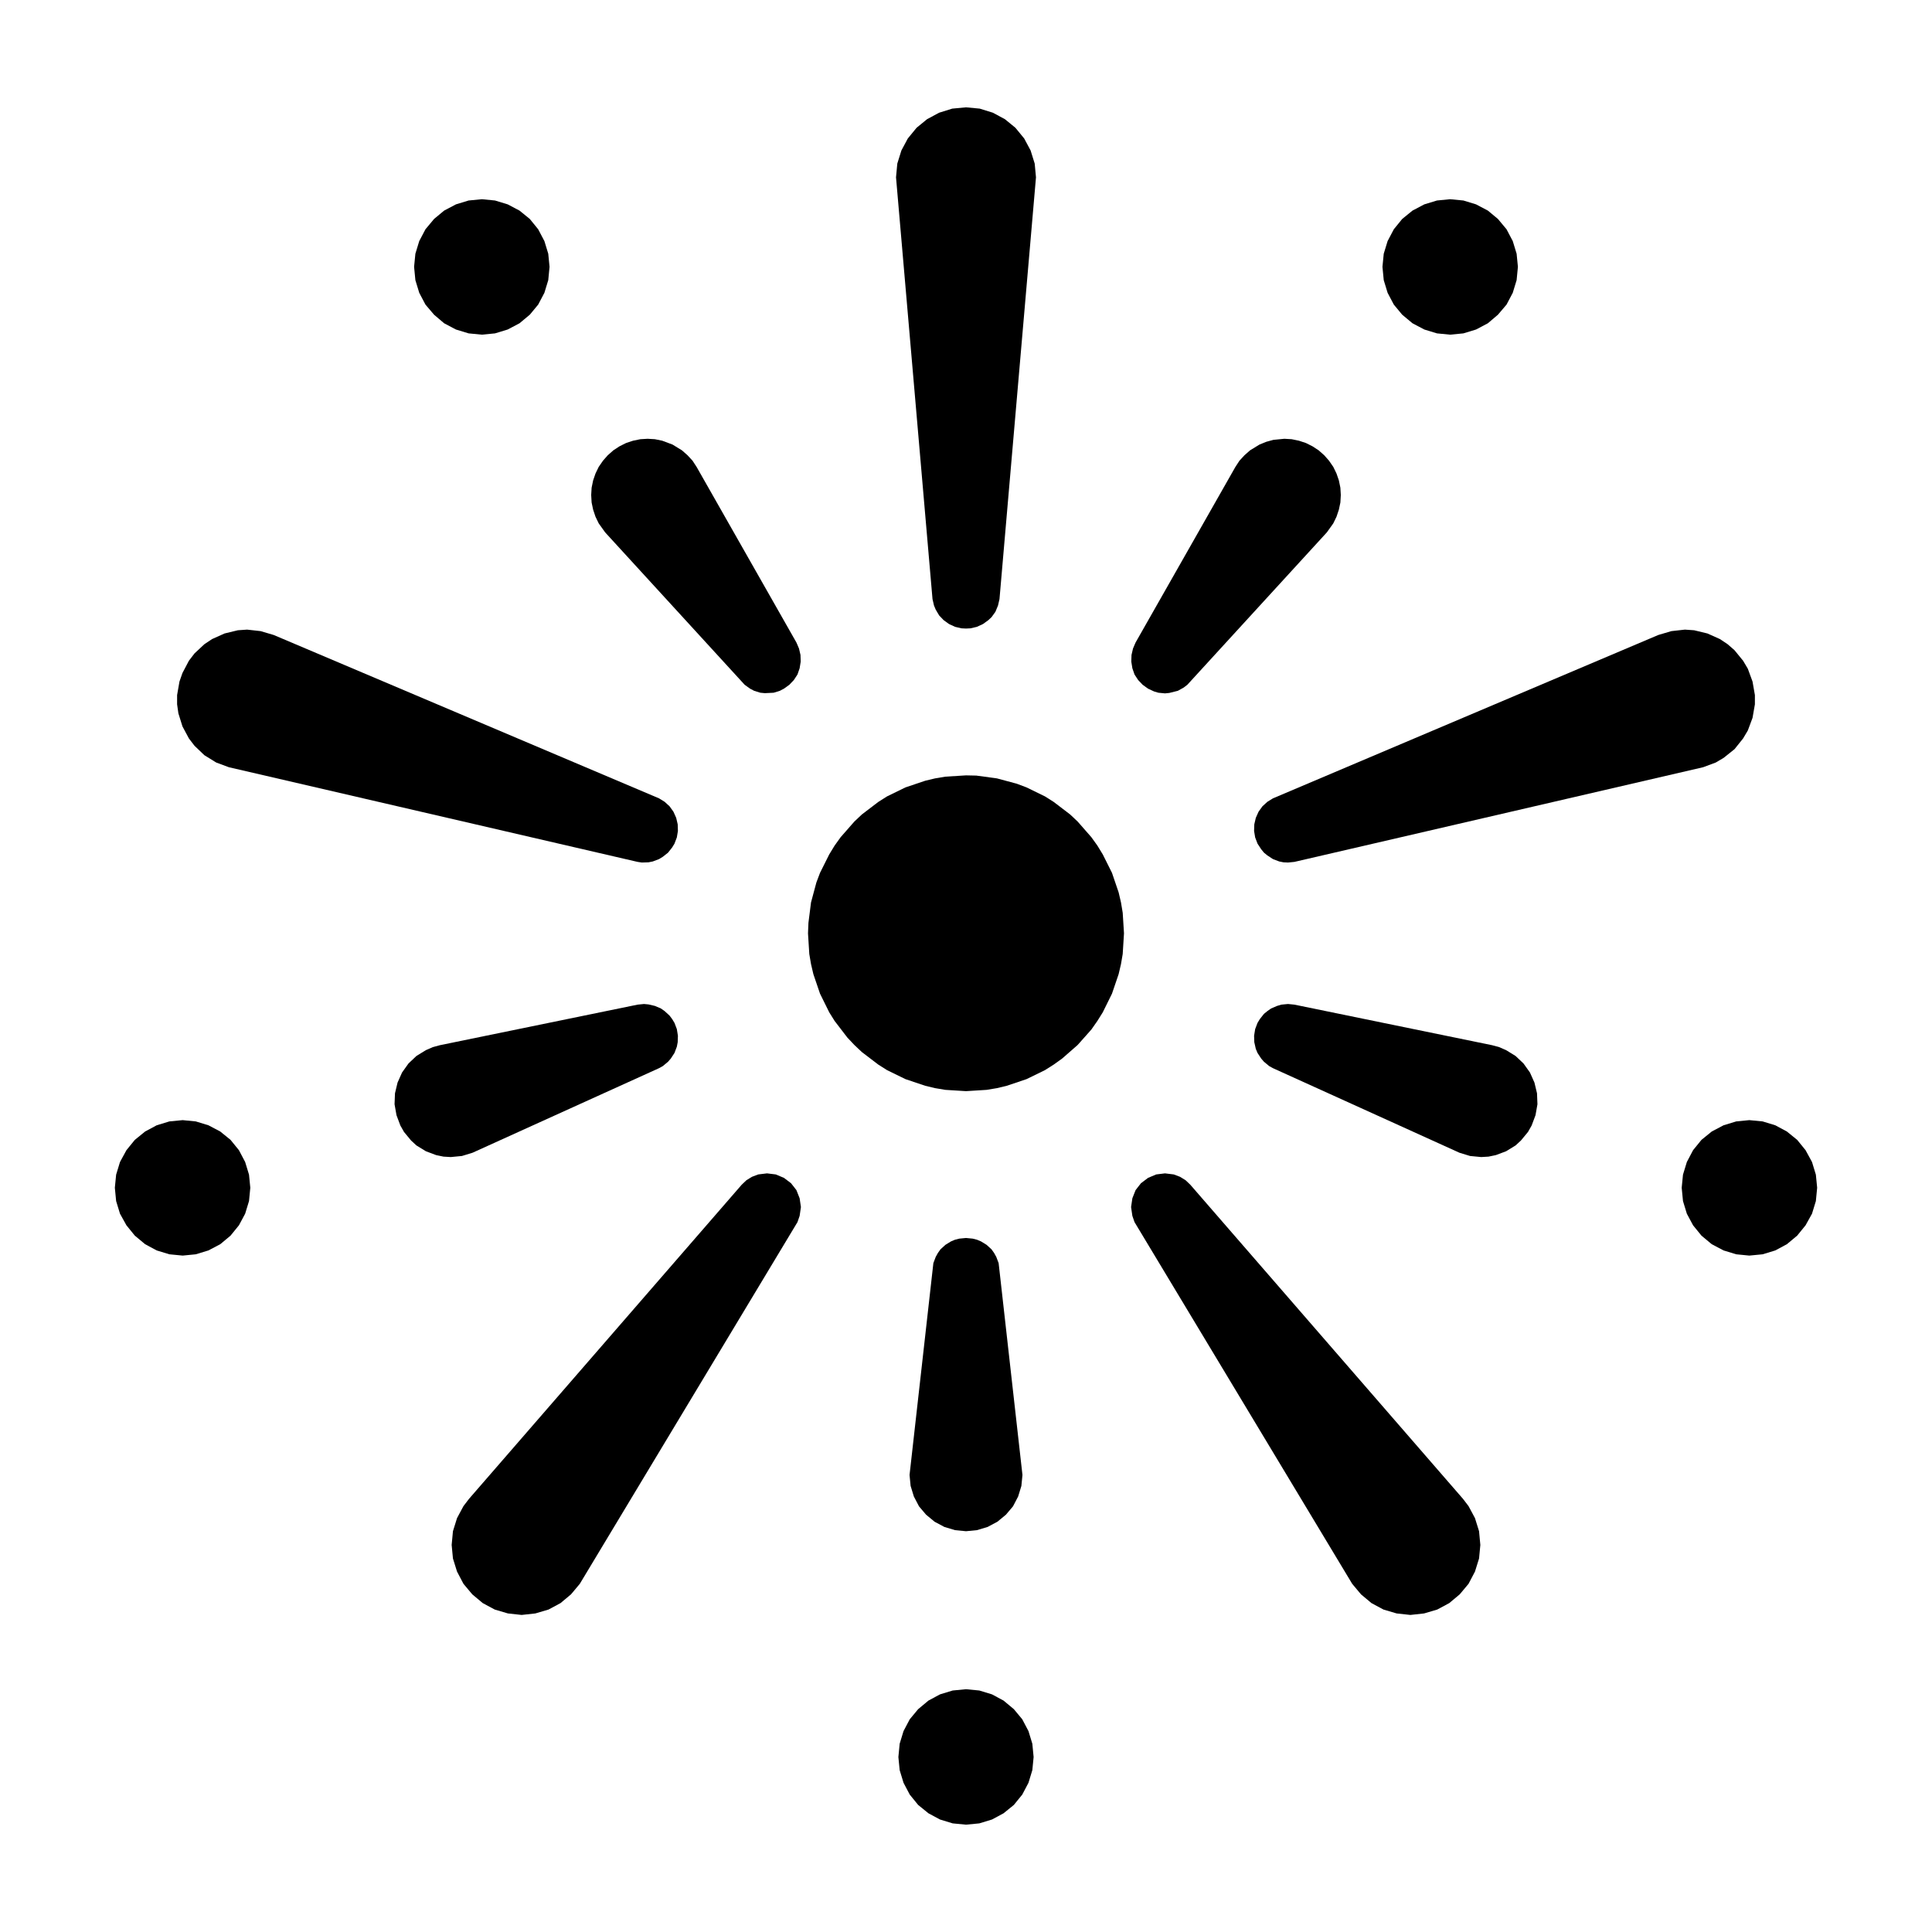
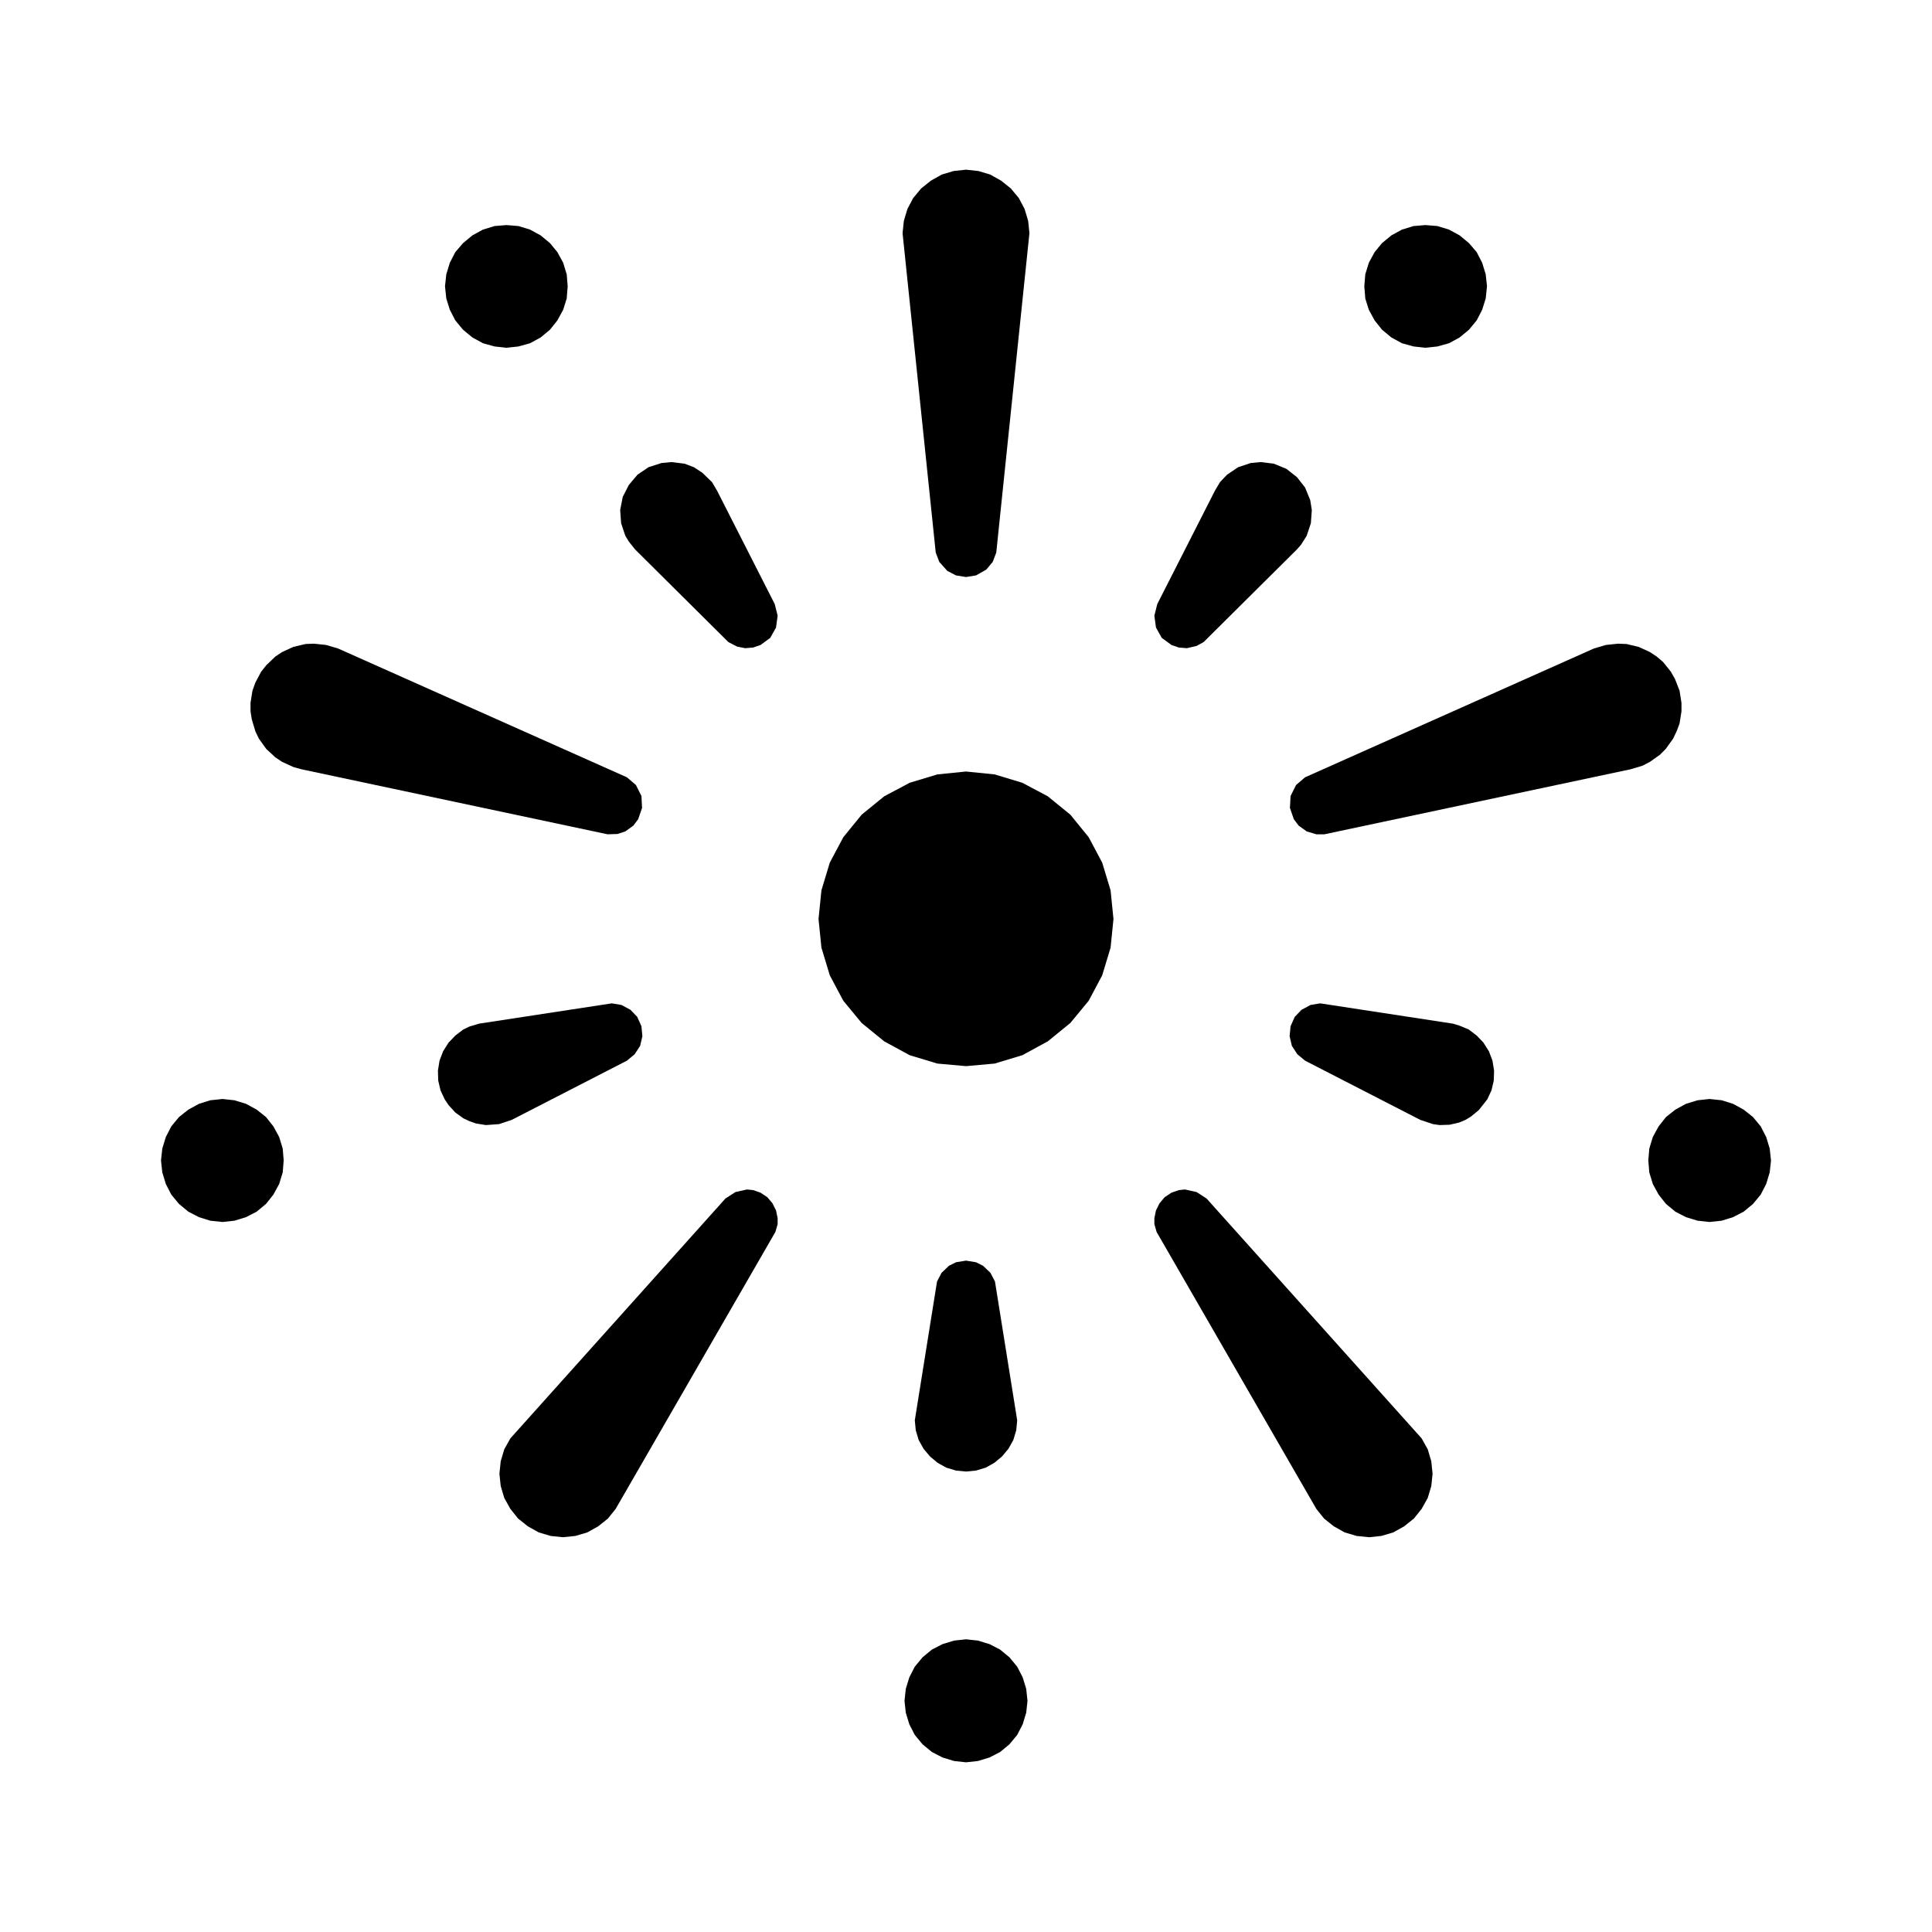
- <svg xmlns="http://www.w3.org/2000/svg" width="9in" height="9in" viewBox="0 0 9 9">
-   <path id="center" d="M5.236 4.348 L5.23 4.252 L5.222 4.204 L5.211 4.157 L5.18 4.066 L5.137 3.98 L5.112 3.939 L5.084 3.9 L5.02 3.827 L4.985 3.794 L4.909 3.736 L4.868 3.71 L4.782 3.668 L4.737 3.651 L4.644 3.626 L4.548 3.613 L4.5 3.612 L4.404 3.618 L4.356 3.626 L4.31 3.637 L4.218 3.668 L4.132 3.71 L4.091 3.736 L4.015 3.794 L3.98 3.827 L3.916 3.9 L3.888 3.939 L3.863 3.98 L3.82 4.066 L3.803 4.111 L3.778 4.204 L3.766 4.299 L3.764 4.348 L3.77 4.444 L3.778 4.491 L3.789 4.538 L3.82 4.629 L3.863 4.716 L3.888 4.756 L3.947 4.833 L3.98 4.868 L4.015 4.901 L4.091 4.959 L4.132 4.985 L4.218 5.027 L4.31 5.058 L4.356 5.069 L4.404 5.077 L4.5 5.083 L4.596 5.077 L4.644 5.069 L4.69 5.058 L4.782 5.027 L4.868 4.985 L4.909 4.959 L4.948 4.931 L5.02 4.868 L5.084 4.796 L5.112 4.756 L5.137 4.716 L5.18 4.629 L5.211 4.538 L5.222 4.491 L5.23 4.444 Z" />
-   <path id="ray-1" d="M4.5 0.5 L4.436 0.506 L4.375 0.525 L4.319 0.555 L4.27 0.595 L4.229 0.645 L4.199 0.701 L4.18 0.762 L4.174 0.826 L4.344 2.791 L4.351 2.821 L4.359 2.84 L4.375 2.867 L4.396 2.889 L4.421 2.907 L4.449 2.92 L4.479 2.927 L4.5 2.928 L4.521 2.927 L4.551 2.92 L4.579 2.907 L4.604 2.889 L4.619 2.875 L4.637 2.85 L4.649 2.821 L4.656 2.791 L4.826 0.826 L4.82 0.762 L4.801 0.701 L4.771 0.645 L4.73 0.595 L4.681 0.555 L4.625 0.525 L4.564 0.506 Z" />
-   <path id="ray-2" d="M5.983 2.044 L5.932 2.049 L5.899 2.058 L5.867 2.071 L5.823 2.098 L5.797 2.121 L5.774 2.146 L5.755 2.175 L5.29 2.993 L5.278 3.021 L5.271 3.051 L5.27 3.082 L5.275 3.113 L5.285 3.142 L5.302 3.168 L5.323 3.19 L5.348 3.208 L5.376 3.221 L5.396 3.227 L5.427 3.23 L5.447 3.228 L5.487 3.218 L5.514 3.203 L5.531 3.19 L6.181 2.48 L6.211 2.438 L6.226 2.407 L6.237 2.374 L6.244 2.341 L6.246 2.306 L6.244 2.272 L6.237 2.238 L6.226 2.206 L6.211 2.175 L6.191 2.146 L6.169 2.121 L6.143 2.098 L6.114 2.079 L6.084 2.064 L6.051 2.053 L6.017 2.046 Z" />
-   <path id="spark-2" d="M7.071 1.243 L7.065 1.182 L7.047 1.123 L7.018 1.068 L6.978 1.02 L6.931 0.981 L6.876 0.952 L6.817 0.934 L6.755 0.928 L6.694 0.934 L6.635 0.952 L6.58 0.981 L6.532 1.02 L6.493 1.068 L6.464 1.123 L6.446 1.182 L6.44 1.243 L6.446 1.305 L6.464 1.364 L6.493 1.419 L6.532 1.466 L6.58 1.506 L6.635 1.535 L6.694 1.553 L6.755 1.559 L6.817 1.553 L6.876 1.535 L6.931 1.506 L6.978 1.466 L7.018 1.419 L7.047 1.364 L7.065 1.305 Z" />
-   <path id="ray-3" d="M7.849 2.933 L7.786 2.94 L7.725 2.958 L5.93 3.719 L5.904 3.735 L5.881 3.756 L5.863 3.781 L5.85 3.81 L5.843 3.84 L5.842 3.871 L5.847 3.901 L5.858 3.93 L5.875 3.956 L5.888 3.972 L5.904 3.985 L5.93 4.002 L5.959 4.013 L5.979 4.017 L6 4.018 L6.03 4.015 L7.934 3.574 L7.993 3.552 L8.03 3.53 L8.08 3.49 L8.12 3.44 L8.142 3.403 L8.164 3.344 L8.175 3.281 L8.175 3.238 L8.164 3.175 L8.142 3.115 L8.12 3.078 L8.08 3.029 L8.048 3.001 L8.012 2.977 L7.954 2.951 L7.892 2.936 Z" />
-   <path id="ray-4" d="M6 4.677 L5.969 4.68 L5.949 4.686 L5.921 4.698 L5.904 4.71 L5.888 4.723 L5.869 4.747 L5.858 4.765 L5.847 4.794 L5.842 4.825 L5.843 4.855 L5.85 4.886 L5.858 4.905 L5.875 4.931 L5.888 4.946 L5.912 4.966 L5.93 4.976 L6.799 5.37 L6.848 5.385 L6.9 5.39 L6.934 5.388 L6.968 5.381 L7.016 5.363 L7.06 5.336 L7.085 5.313 L7.118 5.273 L7.135 5.243 L7.153 5.195 L7.162 5.144 L7.16 5.093 L7.148 5.043 L7.127 4.996 L7.097 4.954 L7.06 4.919 L7.016 4.892 L6.984 4.878 L6.951 4.869 L6.03 4.68 Z" />
-   <path id="spark-4" d="M8.465 5.533 L8.459 5.472 L8.441 5.413 L8.411 5.358 L8.372 5.31 L8.324 5.271 L8.27 5.242 L8.211 5.224 L8.149 5.218 L8.088 5.224 L8.029 5.242 L7.974 5.271 L7.926 5.31 L7.887 5.358 L7.858 5.413 L7.84 5.472 L7.834 5.533 L7.84 5.595 L7.858 5.654 L7.887 5.708 L7.926 5.756 L7.974 5.796 L8.029 5.825 L8.088 5.843 L8.149 5.849 L8.211 5.843 L8.27 5.825 L8.324 5.796 L8.372 5.756 L8.411 5.708 L8.441 5.654 L8.459 5.595 Z" />
-   <path id="ray-5" d="M5.427 5.466 L5.386 5.471 L5.348 5.487 L5.315 5.512 L5.29 5.544 L5.275 5.582 L5.269 5.623 L5.275 5.664 L5.285 5.693 L6.299 7.378 L6.34 7.427 L6.389 7.468 L6.445 7.498 L6.506 7.516 L6.57 7.523 L6.634 7.516 L6.695 7.498 L6.751 7.468 L6.8 7.427 L6.841 7.378 L6.871 7.321 L6.89 7.26 L6.896 7.197 L6.89 7.133 L6.871 7.072 L6.841 7.016 L6.815 6.982 L5.545 5.519 L5.523 5.498 L5.497 5.482 L5.468 5.471 Z" />
-   <path id="ray-6" d="M4.5 5.767 L4.469 5.77 L4.449 5.775 L4.43 5.783 L4.404 5.799 L4.381 5.82 L4.369 5.837 L4.359 5.855 L4.348 5.884 L4.237 6.871 L4.242 6.922 L4.257 6.971 L4.281 7.017 L4.314 7.056 L4.354 7.089 L4.399 7.113 L4.449 7.128 L4.5 7.133 L4.551 7.128 L4.601 7.113 L4.646 7.089 L4.686 7.056 L4.719 7.017 L4.743 6.971 L4.758 6.922 L4.763 6.871 L4.652 5.884 L4.641 5.855 L4.631 5.837 L4.619 5.82 L4.596 5.799 L4.57 5.783 L4.551 5.775 L4.531 5.77 Z" />
-   <path id="spark-6" d="M4.815 8.185 L4.809 8.123 L4.791 8.064 L4.762 8.009 L4.723 7.962 L4.675 7.922 L4.621 7.893 L4.562 7.875 L4.5 7.869 L4.438 7.875 L4.379 7.893 L4.325 7.922 L4.277 7.962 L4.238 8.009 L4.209 8.064 L4.191 8.123 L4.185 8.185 L4.191 8.246 L4.209 8.305 L4.238 8.36 L4.277 8.408 L4.325 8.447 L4.379 8.476 L4.438 8.494 L4.5 8.5 L4.562 8.494 L4.621 8.476 L4.675 8.447 L4.723 8.408 L4.762 8.36 L4.791 8.305 L4.809 8.246 Z" />
-   <path id="ray-7" d="M3.573 5.466 L3.532 5.471 L3.503 5.482 L3.477 5.498 L3.455 5.519 L2.185 6.982 L2.159 7.016 L2.129 7.072 L2.11 7.133 L2.104 7.197 L2.11 7.26 L2.129 7.321 L2.159 7.378 L2.2 7.427 L2.249 7.468 L2.305 7.498 L2.366 7.516 L2.43 7.523 L2.494 7.516 L2.555 7.498 L2.611 7.468 L2.66 7.427 L2.701 7.378 L3.715 5.693 L3.725 5.664 L3.731 5.623 L3.725 5.582 L3.71 5.544 L3.685 5.512 L3.652 5.487 L3.614 5.471 Z" />
-   <path id="ray-8" d="M3 4.677 L2.97 4.68 L2.049 4.869 L2.016 4.878 L1.984 4.892 L1.94 4.919 L1.903 4.954 L1.873 4.996 L1.852 5.043 L1.84 5.093 L1.838 5.144 L1.847 5.195 L1.865 5.243 L1.882 5.273 L1.915 5.313 L1.94 5.336 L1.984 5.363 L2.032 5.381 L2.066 5.388 L2.1 5.39 L2.152 5.385 L2.201 5.37 L3.07 4.976 L3.088 4.966 L3.112 4.946 L3.125 4.931 L3.142 4.905 L3.153 4.876 L3.157 4.855 L3.158 4.825 L3.153 4.794 L3.142 4.765 L3.131 4.747 L3.119 4.731 L3.096 4.71 L3.079 4.698 L3.051 4.686 L3.021 4.679 Z" />
-   <path id="spark-8" d="M1.166 5.533 L1.16 5.472 L1.142 5.413 L1.113 5.358 L1.074 5.31 L1.026 5.271 L0.971 5.242 L0.912 5.224 L0.851 5.218 L0.789 5.224 L0.73 5.242 L0.676 5.271 L0.628 5.31 L0.589 5.358 L0.559 5.413 L0.541 5.472 L0.535 5.533 L0.541 5.595 L0.559 5.654 L0.589 5.708 L0.628 5.756 L0.676 5.796 L0.73 5.825 L0.789 5.843 L0.851 5.849 L0.912 5.843 L0.971 5.825 L1.026 5.796 L1.074 5.756 L1.113 5.708 L1.142 5.654 L1.16 5.595 Z" />
-   <path id="ray-9" d="M1.151 2.933 L1.108 2.936 L1.046 2.951 L0.988 2.977 L0.952 3.001 L0.906 3.044 L0.88 3.078 L0.85 3.135 L0.836 3.175 L0.825 3.238 L0.825 3.281 L0.831 3.323 L0.85 3.384 L0.88 3.44 L0.906 3.474 L0.952 3.518 L1.007 3.552 L1.066 3.574 L2.97 4.015 L2.99 4.018 L3.021 4.017 L3.041 4.013 L3.07 4.002 L3.088 3.991 L3.112 3.972 L3.131 3.948 L3.142 3.93 L3.153 3.901 L3.158 3.871 L3.157 3.84 L3.15 3.81 L3.137 3.781 L3.119 3.756 L3.096 3.735 L3.07 3.719 L1.275 2.958 L1.214 2.94 Z" />
-   <path id="ray-10" d="M3.017 2.044 L2.983 2.046 L2.949 2.053 L2.916 2.064 L2.886 2.079 L2.857 2.098 L2.831 2.121 L2.809 2.146 L2.789 2.175 L2.774 2.206 L2.763 2.238 L2.756 2.272 L2.754 2.306 L2.756 2.341 L2.763 2.374 L2.774 2.407 L2.789 2.438 L2.819 2.48 L3.469 3.19 L3.494 3.208 L3.513 3.218 L3.542 3.227 L3.563 3.229 L3.604 3.227 L3.633 3.218 L3.652 3.208 L3.677 3.19 L3.698 3.168 L3.715 3.142 L3.725 3.113 L3.73 3.082 L3.729 3.051 L3.722 3.021 L3.71 2.993 L3.245 2.175 L3.226 2.146 L3.203 2.121 L3.177 2.098 L3.133 2.071 L3.085 2.053 L3.051 2.046 Z" />
-   <path id="spark-10" d="M2.56 1.243 L2.554 1.182 L2.536 1.123 L2.507 1.068 L2.468 1.02 L2.42 0.981 L2.365 0.952 L2.306 0.934 L2.245 0.928 L2.183 0.934 L2.124 0.952 L2.069 0.981 L2.022 1.02 L1.982 1.068 L1.953 1.123 L1.935 1.182 L1.929 1.243 L1.935 1.305 L1.953 1.364 L1.982 1.419 L2.022 1.466 L2.069 1.506 L2.124 1.535 L2.183 1.553 L2.245 1.559 L2.306 1.553 L2.365 1.535 L2.42 1.506 L2.468 1.466 L2.507 1.419 L2.536 1.364 L2.554 1.305 Z" />
+ <svg xmlns="http://www.w3.org/2000/svg" width="6in" height="6in" viewBox="0 0 6 6">
+   <path id="center" d="M3.458 2.854 L3.449 2.765 L3.423 2.679 L3.381 2.6 L3.324 2.53 L3.254 2.473 L3.175 2.431 L3.089 2.405 L3 2.396 L2.911 2.405 L2.825 2.431 L2.746 2.473 L2.676 2.53 L2.619 2.6 L2.577 2.679 L2.551 2.765 L2.542 2.854 L2.551 2.943 L2.577 3.029 L2.619 3.108 L2.676 3.177 L2.746 3.234 L2.825 3.277 L2.911 3.303 L3 3.311 L3.089 3.303 L3.175 3.277 L3.254 3.234 L3.324 3.177 L3.381 3.108 L3.423 3.029 L3.449 2.943 Z" />
+   <path id="ray-1" d="M3 0.527 L2.962 0.531 L2.925 0.542 L2.891 0.561 L2.861 0.585 L2.836 0.615 L2.818 0.649 L2.807 0.686 L2.803 0.724 L2.906 1.716 L2.917 1.745 L2.942 1.773 L2.969 1.787 L3 1.792 L3.031 1.787 L3.063 1.769 L3.083 1.745 L3.094 1.716 L3.197 0.724 L3.193 0.686 L3.182 0.649 L3.164 0.615 L3.139 0.585 L3.109 0.561 L3.075 0.542 L3.038 0.531 Z" />
+   <path id="ray-2" d="M3.915 1.435 L3.884 1.438 L3.845 1.451 L3.811 1.474 L3.789 1.497 L3.773 1.524 L3.594 1.876 L3.585 1.912 L3.59 1.949 L3.608 1.981 L3.638 2.003 L3.661 2.011 L3.686 2.013 L3.716 2.006 L3.738 1.994 L4.028 1.706 L4.041 1.691 L4.058 1.664 L4.071 1.625 L4.074 1.584 L4.069 1.553 L4.053 1.514 L4.028 1.482 L3.995 1.456 L3.956 1.44 Z" />
+   <path id="spark-2" d="M4.618 0.889 L4.614 0.852 L4.603 0.816 L4.586 0.783 L4.562 0.755 L4.533 0.731 L4.5 0.713 L4.464 0.702 L4.427 0.699 L4.39 0.702 L4.354 0.713 L4.321 0.731 L4.292 0.755 L4.269 0.783 L4.251 0.816 L4.24 0.852 L4.237 0.889 L4.24 0.927 L4.251 0.962 L4.269 0.995 L4.292 1.024 L4.321 1.048 L4.354 1.066 L4.39 1.076 L4.427 1.08 L4.464 1.076 L4.5 1.066 L4.533 1.048 L4.562 1.024 L4.586 0.995 L4.603 0.962 L4.614 0.927 Z" />
+   <path id="ray-3" d="M5.025 1.999 L4.987 2.003 L4.95 2.014 L4.053 2.414 L4.025 2.438 L4.008 2.472 L4.006 2.509 L4.018 2.544 L4.033 2.564 L4.058 2.582 L4.088 2.591 L4.113 2.591 L5.064 2.389 L5.101 2.378 L5.124 2.366 L5.155 2.344 L5.173 2.326 L5.196 2.294 L5.207 2.271 L5.216 2.247 L5.222 2.209 L5.222 2.183 L5.216 2.145 L5.202 2.109 L5.189 2.086 L5.165 2.056 L5.145 2.039 L5.124 2.025 L5.089 2.009 L5.051 2 Z" />
+   <path id="ray-4" d="M4.1 3.116 L4.07 3.121 L4.042 3.136 L4.021 3.158 L4.008 3.187 L4.005 3.218 L4.012 3.248 L4.029 3.274 L4.053 3.294 L4.411 3.478 L4.45 3.491 L4.471 3.494 L4.502 3.493 L4.532 3.486 L4.551 3.478 L4.569 3.467 L4.593 3.447 L4.619 3.414 L4.632 3.386 L4.639 3.356 L4.64 3.325 L4.635 3.294 L4.624 3.265 L4.607 3.238 L4.586 3.216 L4.561 3.197 L4.532 3.185 L4.512 3.179 Z" />
+   <path id="spark-4" d="M5.5 3.604 L5.496 3.567 L5.485 3.531 L5.468 3.498 L5.444 3.469 L5.415 3.446 L5.382 3.428 L5.347 3.417 L5.309 3.413 L5.272 3.417 L5.236 3.428 L5.203 3.446 L5.174 3.469 L5.151 3.498 L5.133 3.531 L5.122 3.567 L5.119 3.604 L5.122 3.641 L5.133 3.677 L5.151 3.71 L5.174 3.739 L5.203 3.763 L5.236 3.78 L5.272 3.791 L5.309 3.795 L5.347 3.791 L5.382 3.78 L5.415 3.763 L5.444 3.739 L5.468 3.71 L5.485 3.677 L5.496 3.641 Z" />
+   <path id="ray-5" d="M3.68 3.694 L3.661 3.696 L3.638 3.704 L3.617 3.718 L3.601 3.737 L3.59 3.759 L3.585 3.783 L3.585 3.802 L3.592 3.826 L4.088 4.686 L4.112 4.716 L4.142 4.74 L4.176 4.759 L4.213 4.77 L4.252 4.774 L4.29 4.77 L4.327 4.759 L4.361 4.74 L4.391 4.716 L4.415 4.686 L4.434 4.652 L4.445 4.615 L4.449 4.577 L4.445 4.538 L4.434 4.501 L4.415 4.467 L3.747 3.722 L3.716 3.702 Z" />
+   <path id="ray-6" d="M3 3.915 L2.969 3.92 L2.947 3.931 L2.924 3.953 L2.91 3.98 L2.841 4.411 L2.844 4.442 L2.853 4.472 L2.868 4.499 L2.888 4.523 L2.912 4.543 L2.939 4.558 L2.969 4.567 L3 4.57 L3.031 4.567 L3.061 4.558 L3.088 4.543 L3.112 4.523 L3.132 4.499 L3.147 4.472 L3.156 4.442 L3.159 4.411 L3.09 3.98 L3.076 3.953 L3.053 3.931 L3.031 3.92 Z" />
+   <path id="spark-6" d="M3.191 5.282 L3.187 5.245 L3.176 5.209 L3.159 5.176 L3.135 5.147 L3.106 5.123 L3.073 5.106 L3.037 5.095 L3 5.091 L2.963 5.095 L2.927 5.106 L2.894 5.123 L2.865 5.147 L2.841 5.176 L2.824 5.209 L2.813 5.245 L2.809 5.282 L2.813 5.319 L2.824 5.355 L2.841 5.388 L2.865 5.417 L2.894 5.441 L2.927 5.458 L2.963 5.469 L3 5.473 L3.037 5.469 L3.073 5.458 L3.106 5.441 L3.135 5.417 L3.159 5.388 L3.176 5.355 L3.187 5.319 Z" />
+   <path id="ray-7" d="M2.32 3.694 L2.284 3.702 L2.253 3.722 L1.585 4.467 L1.566 4.501 L1.555 4.538 L1.551 4.577 L1.555 4.615 L1.566 4.652 L1.585 4.686 L1.609 4.716 L1.639 4.74 L1.673 4.759 L1.71 4.77 L1.748 4.774 L1.787 4.77 L1.824 4.759 L1.858 4.74 L1.888 4.716 L1.912 4.686 L2.408 3.826 L2.415 3.802 L2.415 3.783 L2.41 3.759 L2.399 3.737 L2.383 3.718 L2.362 3.704 L2.339 3.696 Z" />
+   <path id="ray-8" d="M1.9 3.116 L1.488 3.179 L1.458 3.188 L1.439 3.197 L1.414 3.216 L1.393 3.238 L1.376 3.265 L1.365 3.294 L1.36 3.325 L1.361 3.356 L1.368 3.386 L1.381 3.414 L1.393 3.432 L1.414 3.455 L1.439 3.473 L1.458 3.482 L1.478 3.489 L1.509 3.494 L1.55 3.491 L1.589 3.478 L1.947 3.294 L1.971 3.274 L1.988 3.248 L1.995 3.218 L1.992 3.187 L1.979 3.158 L1.958 3.136 L1.93 3.121 Z" />
+   <path id="spark-8" d="M0.881 3.604 L0.878 3.567 L0.867 3.531 L0.849 3.498 L0.826 3.469 L0.797 3.446 L0.764 3.428 L0.728 3.417 L0.691 3.413 L0.653 3.417 L0.618 3.428 L0.585 3.446 L0.556 3.469 L0.532 3.498 L0.515 3.531 L0.504 3.567 L0.5 3.604 L0.504 3.641 L0.515 3.677 L0.532 3.71 L0.556 3.739 L0.585 3.763 L0.618 3.78 L0.653 3.791 L0.691 3.795 L0.728 3.791 L0.764 3.78 L0.797 3.763 L0.826 3.739 L0.849 3.71 L0.867 3.677 L0.878 3.641 Z" />
+   <path id="ray-9" d="M0.975 1.999 L0.949 2 L0.911 2.009 L0.876 2.025 L0.855 2.039 L0.827 2.066 L0.811 2.086 L0.793 2.12 L0.784 2.145 L0.778 2.183 L0.778 2.209 L0.782 2.234 L0.793 2.271 L0.804 2.294 L0.827 2.326 L0.855 2.352 L0.876 2.366 L0.911 2.382 L0.936 2.389 L1.887 2.591 L1.918 2.59 L1.942 2.582 L1.967 2.564 L1.982 2.544 L1.994 2.509 L1.992 2.472 L1.975 2.438 L1.947 2.414 L1.05 2.014 L1.013 2.003 Z" />
+   <path id="ray-10" d="M2.085 1.435 L2.054 1.438 L2.014 1.451 L1.98 1.474 L1.953 1.506 L1.934 1.543 L1.926 1.584 L1.929 1.625 L1.942 1.664 L1.953 1.682 L1.972 1.706 L2.262 1.994 L2.289 2.008 L2.314 2.013 L2.339 2.011 L2.362 2.003 L2.392 1.981 L2.41 1.949 L2.415 1.912 L2.406 1.876 L2.227 1.524 L2.211 1.497 L2.181 1.468 L2.155 1.451 L2.126 1.44 Z" />
+   <path id="spark-10" d="M1.763 0.889 L1.76 0.852 L1.749 0.816 L1.731 0.783 L1.708 0.755 L1.679 0.731 L1.646 0.713 L1.61 0.702 L1.573 0.699 L1.536 0.702 L1.5 0.713 L1.467 0.731 L1.438 0.755 L1.414 0.783 L1.397 0.816 L1.386 0.852 L1.382 0.889 L1.386 0.927 L1.397 0.962 L1.414 0.995 L1.438 1.024 L1.467 1.048 L1.5 1.066 L1.536 1.076 L1.573 1.08 L1.61 1.076 L1.646 1.066 L1.679 1.048 L1.708 1.024 L1.731 0.995 L1.749 0.962 L1.76 0.927 Z" />
</svg>
